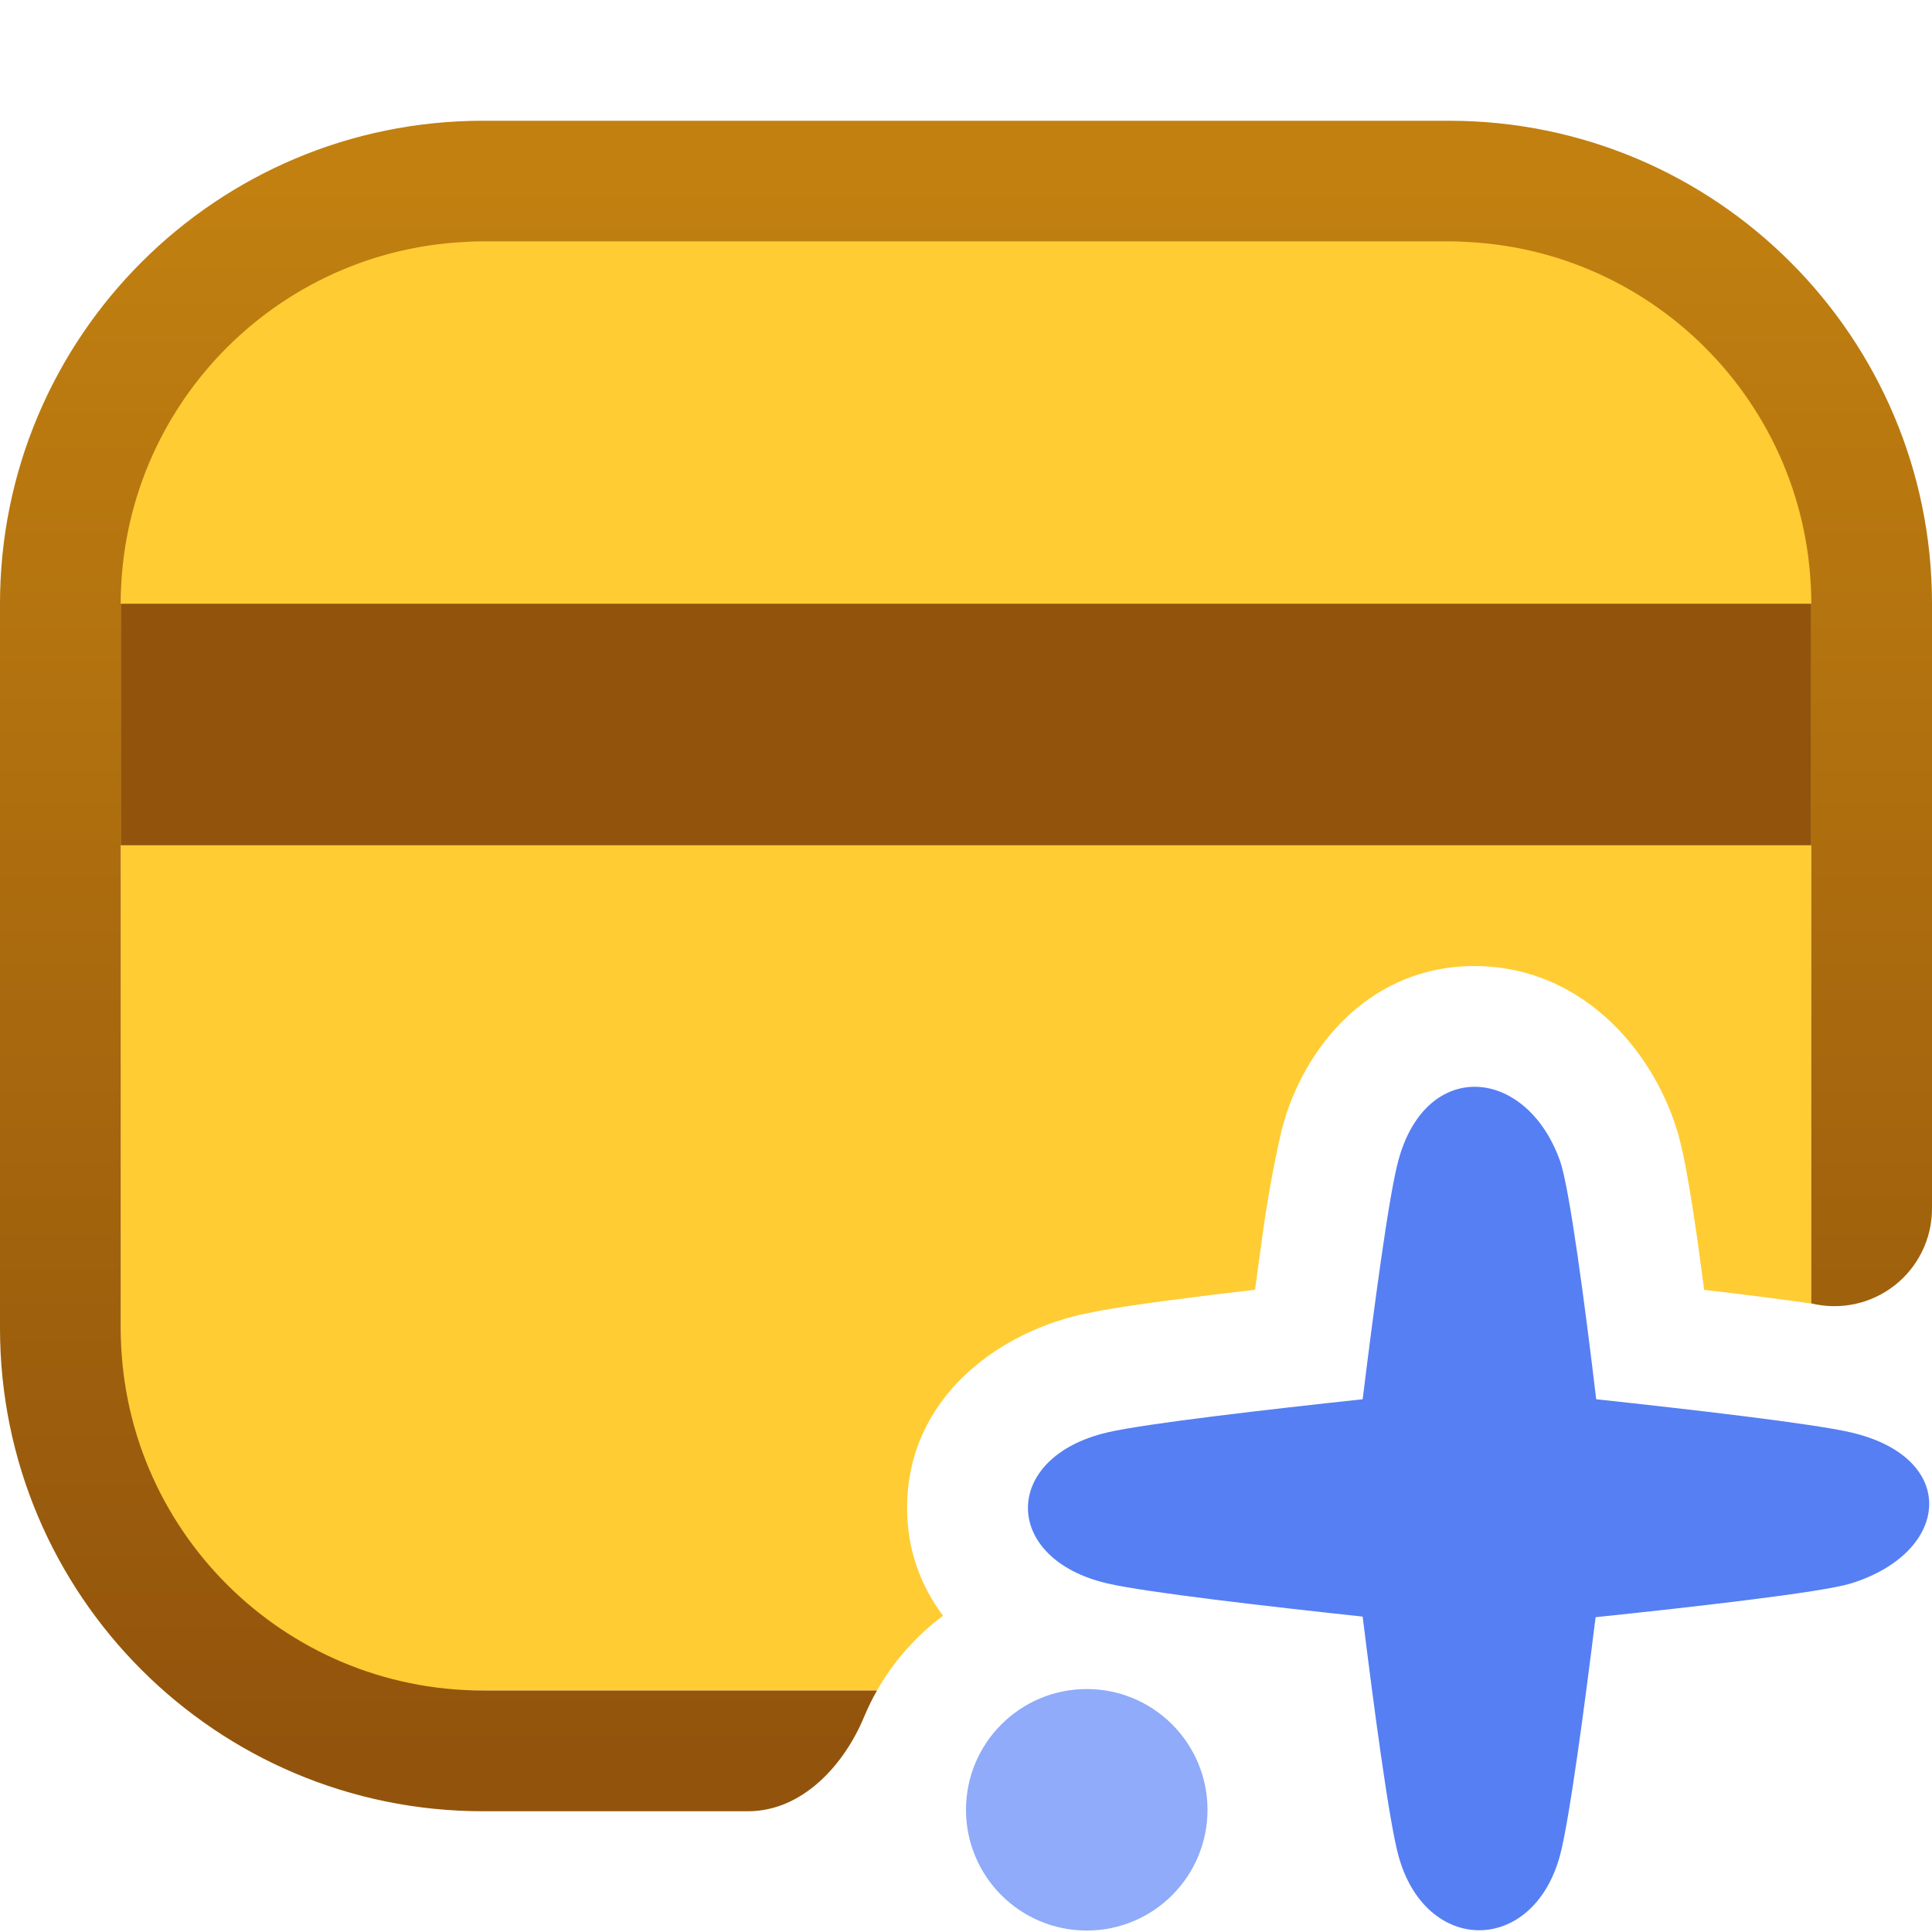
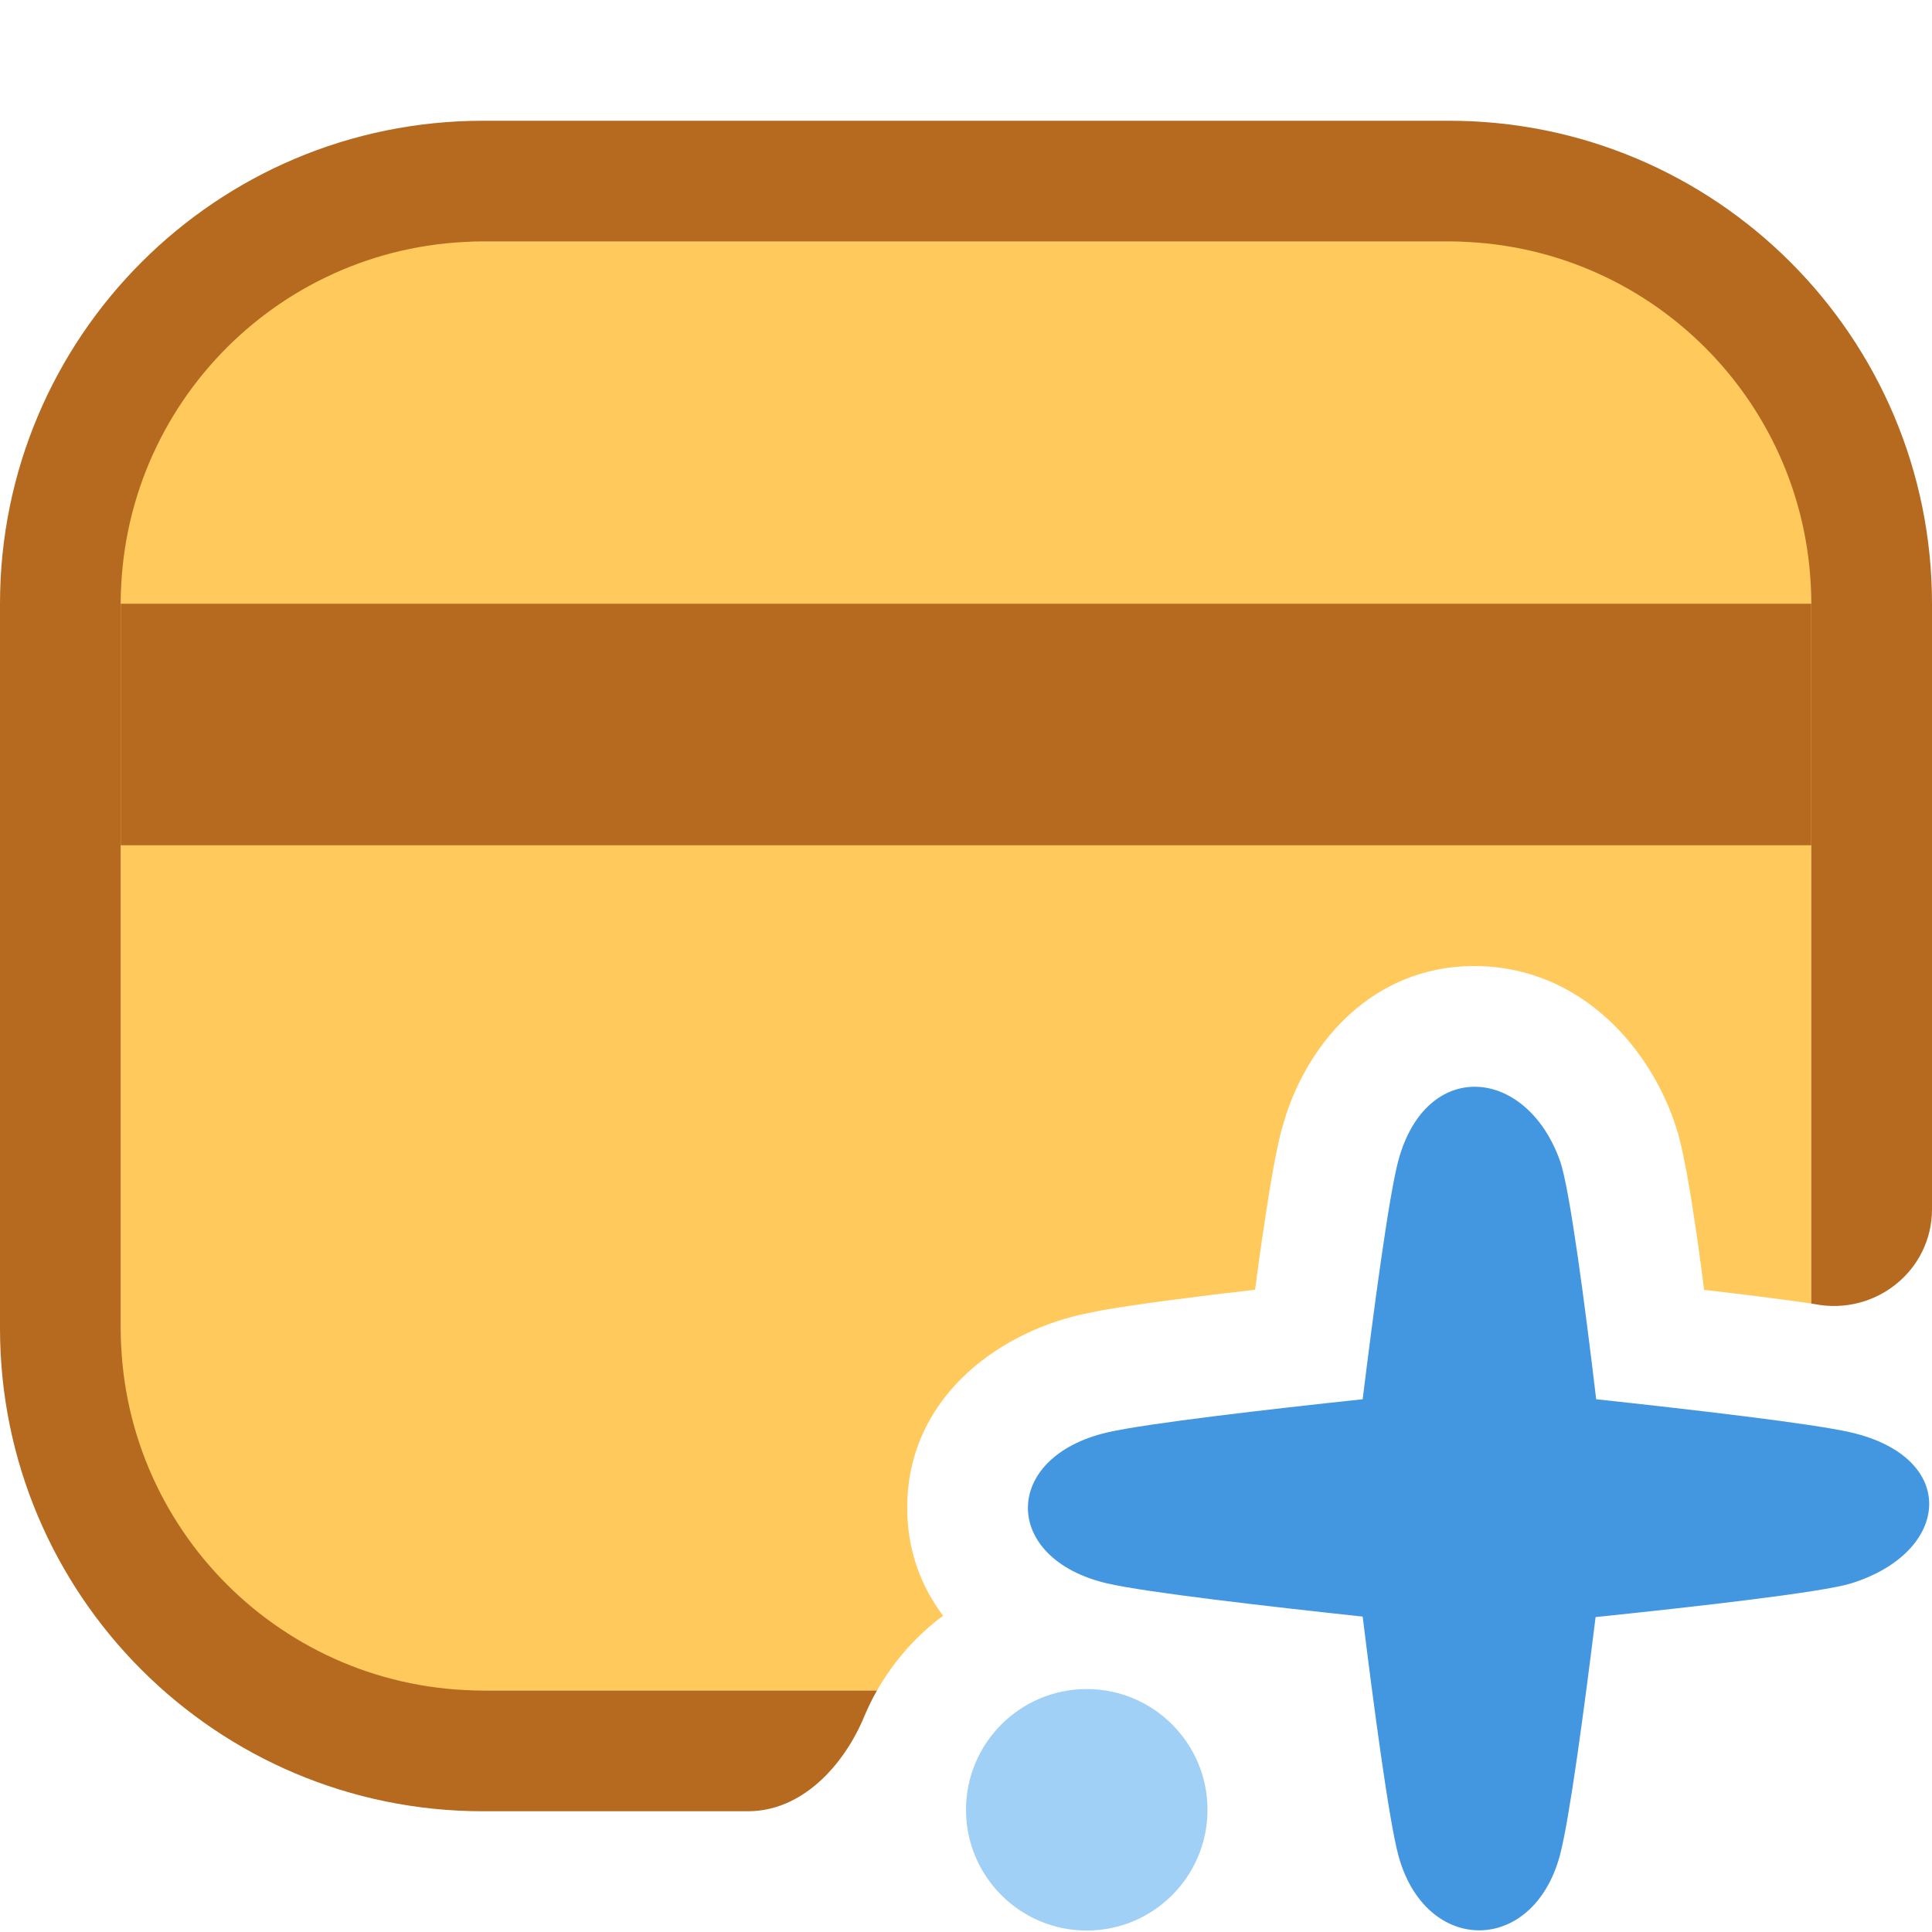
- <svg xmlns="http://www.w3.org/2000/svg" fill="none" viewBox="0 0 16 16">
-   <path fill="#FC3" d="M12.5 2A2.5 2.5 0 0 1 15 4.5v6.295a37.172 37.172 0 0 0-.887-.113l-.057-.424c-.028-.19-.056-.373-.084-.527a3.987 3.987 0 0 0-.074-.341l-.037-.114c-.233-.653-.799-1.248-1.596-1.275-.818-.027-1.382.545-1.61 1.217l-.04.136a9.777 9.777 0 0 0-.168.94c-.018.125-.036.255-.053.387-.48.056-.965.117-1.273.171l-.179.037c-.698.163-1.429.701-1.43 1.598 0 .355.117.652.298.894a2.01 2.01 0 0 0-.547.619H3.5A2.5 2.5 0 0 1 1 11.5v-7A2.5 2.5 0 0 1 3.5 2h9Z" />
-   <path fill="url(#Identity-Theft-Restoration-Color-16-1_svg__a)" d="M12 1a4 4 0 0 1 4 4v5.014a.808.808 0 0 1-1 .78V5a3 3 0 0 0-3-3H4a3 3 0 0 0-3 3v6a3 3 0 0 0 3 3h3.263c-.04.07-.075.142-.106.216-.17.41-.518.784-.962.784H4a4 4 0 0 1-4-4V5a4 4 0 0 1 4-4h8Z" />
-   <path fill="#92540C" d="M1 5h14v2H1V5Z" />
-   <path fill="#557FF3" d="M9.17 11.863c-.876.204-.876 1.046 0 1.25.316.074 1.335.191 2.115.275.09.728.216 1.68.295 1.975.223.83 1.117.83 1.34 0 .078-.295.204-1.243.294-1.97.81-.085 1.874-.205 2.116-.28.828-.258.896-1.041 0-1.25-.316-.074-1.332-.191-2.111-.275-.09-.756-.22-1.75-.3-1.975-.279-.78-1.11-.853-1.339 0-.08.296-.205 1.247-.295 1.975-.78.084-1.799.201-2.116.275Z" />
-   <path fill="#8FABF9" d="M10 14.988a1 1 0 1 1-2 0 1 1 0 0 1 2 0Z" />
-   <defs>
-     <linearGradient id="Identity-Theft-Restoration-Color-16-1_svg__a" x1="8" x2="8" y1="1.5" y2="14.5" gradientUnits="userSpaceOnUse">
-       <stop stop-color="#C18010" />
-       <stop offset="1" stop-color="#92540C" />
-     </linearGradient>
-   </defs>
+ <svg xmlns="http://www.w3.org/2000/svg" width="16" height="16" viewBox="0 0 16 16" fill="none">
+   <path d="M12.5 2C13.881 2 15 3.119 15 4.5V10.795C14.735 10.757 14.423 10.718 14.113 10.682C14.094 10.537 14.075 10.393 14.056 10.258C14.028 10.067 14 9.885 13.972 9.731C13.954 9.635 13.93 9.508 13.898 9.39L13.861 9.276C13.628 8.623 13.062 8.028 12.265 8.001C11.447 7.974 10.883 8.546 10.655 9.218L10.614 9.354C10.556 9.57 10.498 9.945 10.447 10.295C10.429 10.419 10.411 10.549 10.394 10.681C9.914 10.736 9.429 10.798 9.121 10.852L8.942 10.889C8.244 11.052 7.513 11.59 7.513 12.487C7.513 12.842 7.629 13.139 7.81 13.381C7.587 13.546 7.401 13.758 7.263 14H3.5C2.119 14 1 12.881 1 11.5V4.5C1 3.119 2.119 2 3.5 2H12.5Z" fill="#FFC95C" />
+   <path d="M12 1C14.209 1 16 2.791 16 5V10.014C16 10.522 15.533 10.895 15.034 10.801C15.018 10.798 15.006 10.796 15 10.795V5C15 3.343 13.657 2 12 2H4C2.343 2 1 3.343 1 5V11C1 12.657 2.343 14 4 14H7.263C7.223 14.069 7.188 14.142 7.157 14.216C6.986 14.626 6.639 15 6.195 15H4C1.791 15 2.37879e-07 13.209 0 11V5C4.46038e-08 2.791 1.791 1 4 1H12Z" fill="#B66A1F" />
+   <path d="M1 5H15V7H1V5Z" fill="#B66A1F" />
+   <path d="M9.169 11.863C8.294 12.067 8.294 12.909 9.169 13.113C9.486 13.187 10.505 13.304 11.285 13.388C11.375 14.116 11.501 15.067 11.58 15.363C11.803 16.194 12.697 16.194 12.919 15.363C12.998 15.068 13.124 14.12 13.214 13.392C14.024 13.308 15.088 13.188 15.33 13.113C16.158 12.855 16.226 12.072 15.33 11.863C15.014 11.789 13.998 11.672 13.219 11.588C13.129 10.832 13 9.838 12.919 9.613C12.64 8.832 11.809 8.76 11.58 9.613C11.501 9.909 11.375 10.86 11.285 11.588C10.505 11.671 9.486 11.789 9.169 11.863Z" fill="#4397E0" />
+   <path d="M10 14.988C10 15.54 9.552 15.988 9 15.988C8.448 15.988 8 15.54 8 14.988C8 14.436 8.448 13.988 9 13.988C9.552 13.988 10 14.436 10 14.988Z" fill="#A1D0F7" />
</svg>
